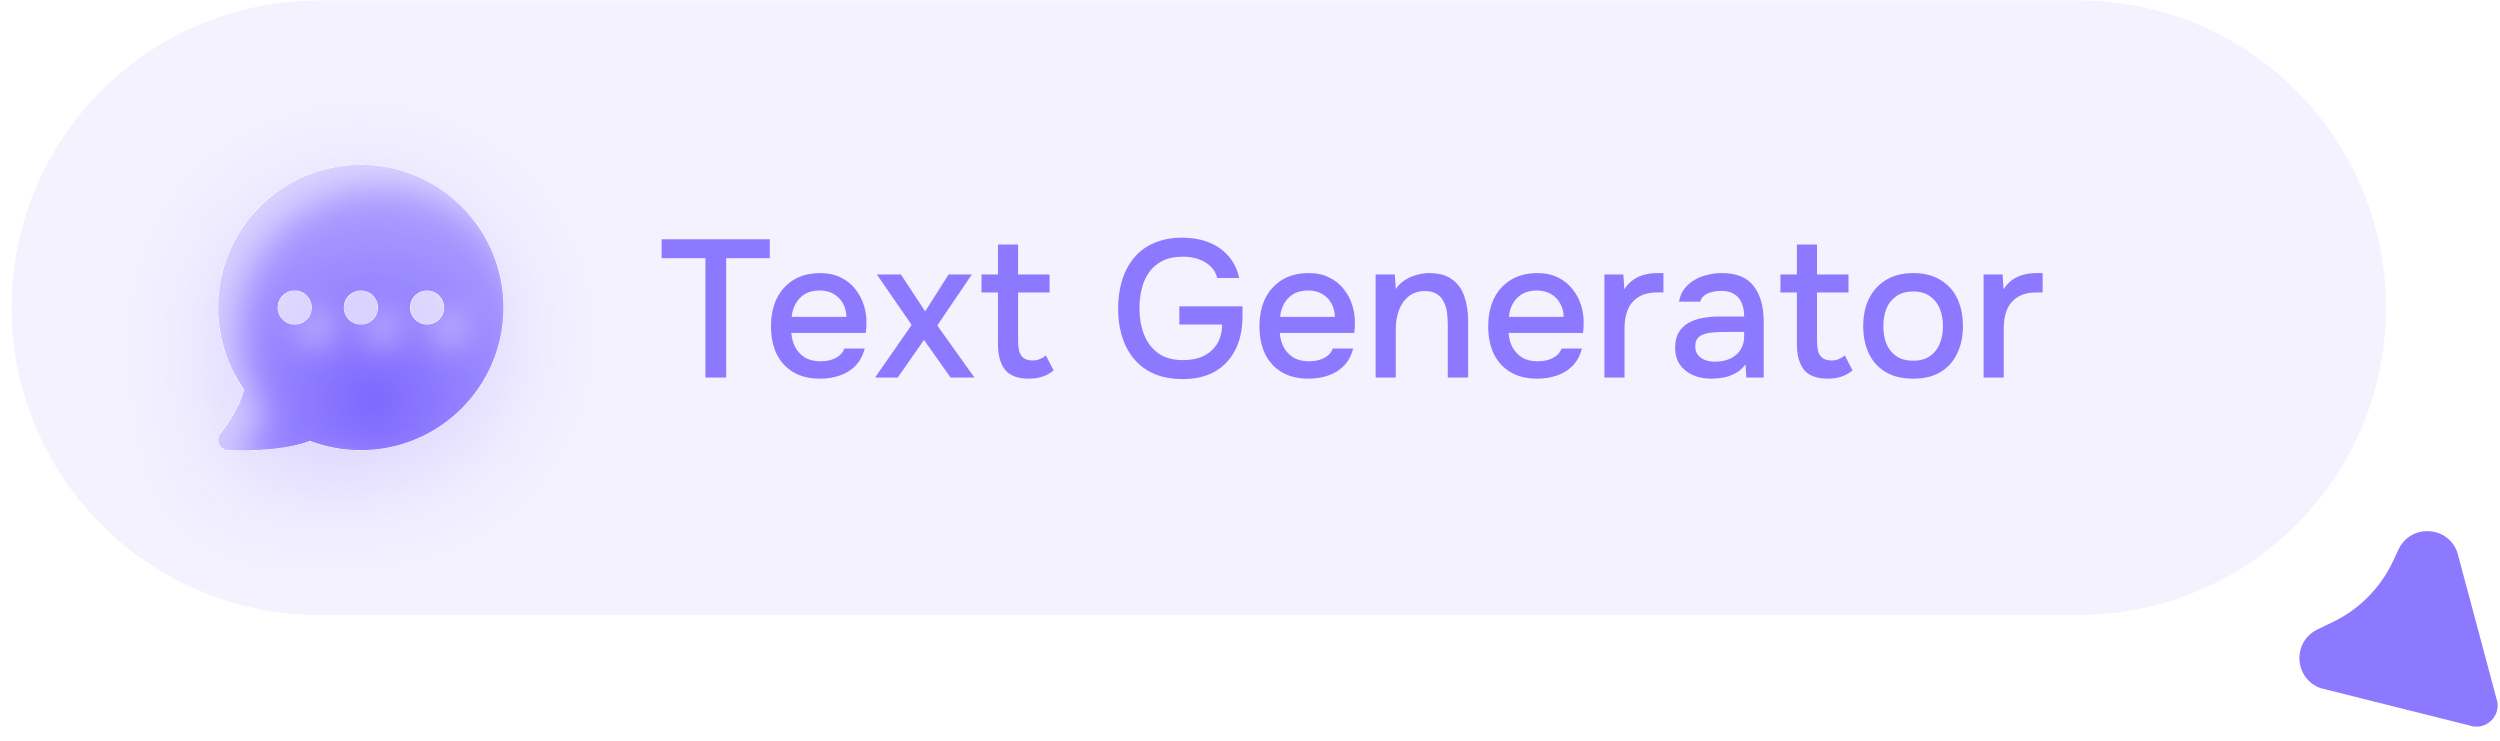
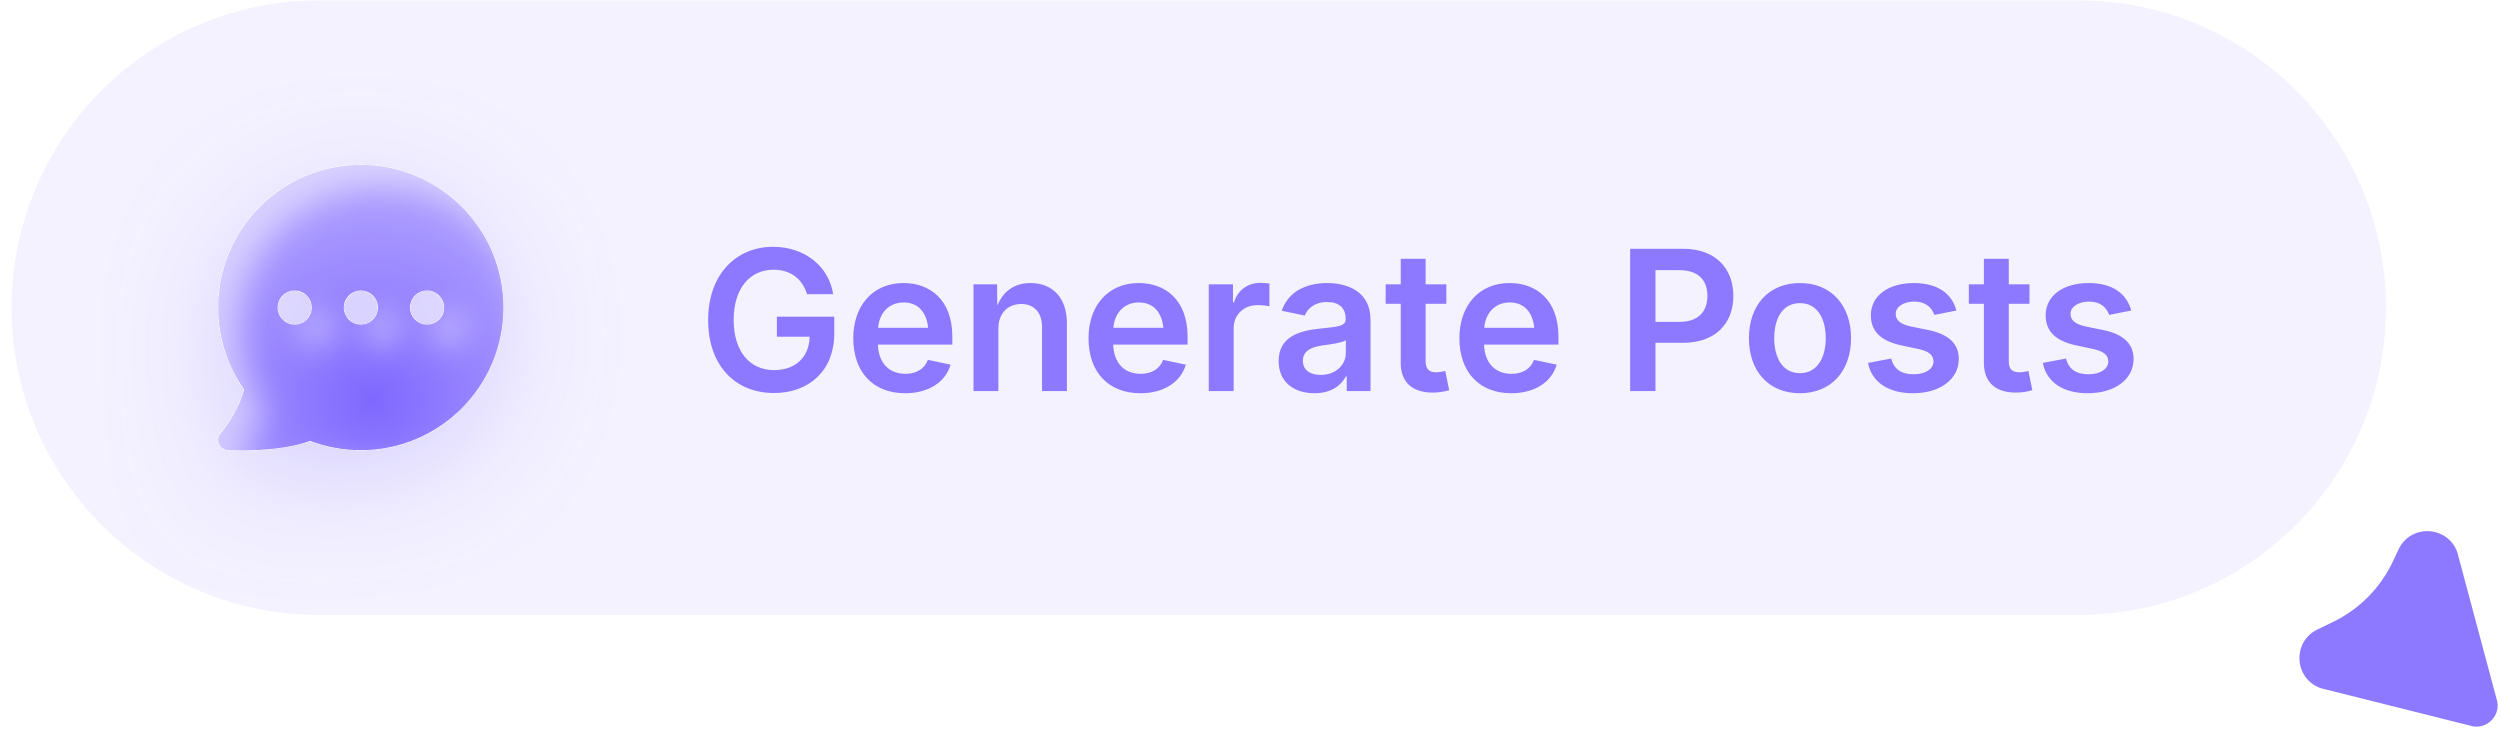
<svg xmlns="http://www.w3.org/2000/svg" width="179" height="53" viewBox="0 0 179 53" fill="none">
  <path d="M0.833 22.029C0.833 9.879 10.683 0.03 22.834 0.03H148.833C160.984 0.03 170.833 9.879 170.833 22.029C170.833 34.18 160.984 44.029 148.833 44.029H22.834C10.683 44.029 0.833 34.18 0.833 22.029Z" fill="#8D79FF" fill-opacity="0.1" />
  <g filter="url(#filter0_d_9274_1514)">
    <g filter="url(#filter1_i_9274_1514)">
      <path fill-rule="evenodd" clip-rule="evenodd" d="M15.799 31.023L15.8 31.022L15.81 31.01C15.819 30.999 15.834 30.981 15.853 30.958C15.892 30.91 15.948 30.838 16.019 30.745C16.159 30.559 16.351 30.289 16.553 29.963C16.917 29.375 17.29 28.64 17.477 27.889C16.309 26.229 15.623 24.203 15.623 22.02C15.623 16.381 20.194 11.809 25.834 11.809C31.473 11.809 36.044 16.381 36.044 22.02C36.044 27.659 31.473 32.23 25.834 32.23C24.556 32.23 23.332 31.995 22.203 31.566C21.059 31.995 19.637 32.156 18.523 32.216C17.905 32.249 17.356 32.253 16.961 32.248C16.764 32.245 16.604 32.241 16.493 32.237C16.437 32.235 16.393 32.233 16.363 32.232L16.328 32.23L16.319 32.23L16.315 32.229L16.354 31.499C16.314 32.229 16.315 32.229 16.315 32.229C16.037 32.214 15.791 32.042 15.682 31.786C15.573 31.53 15.618 31.234 15.799 31.023ZM21.094 20.801C20.421 20.801 19.875 21.347 19.875 22.02C19.875 22.693 20.421 23.239 21.094 23.239H21.105C21.778 23.239 22.323 22.693 22.323 22.02C22.323 21.347 21.778 20.801 21.105 20.801H21.094ZM25.833 20.801C25.16 20.801 24.615 21.347 24.615 22.02C24.615 22.693 25.16 23.239 25.833 23.239H25.844C26.517 23.239 27.063 22.693 27.063 22.02C27.063 21.347 26.517 20.801 25.844 20.801H25.833ZM30.573 20.801C29.9 20.801 29.354 21.347 29.354 22.02C29.354 22.693 29.9 23.239 30.573 23.239H30.584C31.257 23.239 31.802 22.693 31.802 22.02C31.802 21.347 31.257 20.801 30.584 20.801H30.573Z" fill="url(#paint0_radial_9274_1514)" />
    </g>
  </g>
-   <path d="M50.509 27.029V18.489H47.373V17.131H55.115V18.489H51.993V27.029H50.509ZM58.731 27.113C57.956 27.113 57.308 26.955 56.785 26.637C56.262 26.32 55.866 25.881 55.595 25.322C55.334 24.752 55.203 24.099 55.203 23.361C55.203 22.615 55.338 21.957 55.609 21.387C55.889 20.818 56.29 20.37 56.813 20.044C57.345 19.717 57.984 19.553 58.731 19.553C59.3 19.553 59.795 19.661 60.215 19.875C60.635 20.081 60.98 20.361 61.251 20.715C61.531 21.07 61.736 21.467 61.867 21.905C61.998 22.335 62.054 22.783 62.035 23.25C62.035 23.352 62.03 23.45 62.021 23.544C62.012 23.637 62.002 23.735 61.993 23.837H56.659C56.687 24.211 56.78 24.552 56.939 24.86C57.107 25.168 57.34 25.415 57.639 25.602C57.938 25.779 58.306 25.867 58.745 25.867C58.988 25.867 59.221 25.84 59.445 25.784C59.678 25.718 59.884 25.62 60.061 25.489C60.248 25.349 60.378 25.172 60.453 24.957H61.909C61.788 25.452 61.568 25.863 61.251 26.189C60.943 26.507 60.565 26.74 60.117 26.89C59.678 27.039 59.216 27.113 58.731 27.113ZM56.687 22.689H60.607C60.598 22.326 60.514 22.003 60.355 21.724C60.196 21.434 59.977 21.21 59.697 21.052C59.417 20.884 59.081 20.799 58.689 20.799C58.26 20.799 57.9 20.888 57.611 21.066C57.331 21.243 57.112 21.476 56.953 21.765C56.804 22.046 56.715 22.354 56.687 22.689ZM62.657 27.029L65.275 23.264L62.783 19.651H64.505L66.241 22.297L67.921 19.651H69.587L67.109 23.305L69.769 27.029H68.061L66.157 24.341L64.281 27.029H62.657ZM73.665 27.113C72.872 27.113 72.303 26.899 71.957 26.47C71.621 26.031 71.453 25.419 71.453 24.636V20.939H70.277V19.651H71.453V17.509H72.895V19.651H75.149V20.939H72.895V24.398C72.895 24.659 72.919 24.897 72.965 25.111C73.021 25.326 73.124 25.494 73.273 25.616C73.423 25.737 73.637 25.802 73.917 25.811C74.132 25.811 74.319 25.774 74.477 25.7C74.645 25.625 74.781 25.541 74.883 25.448L75.443 26.526C75.266 26.666 75.079 26.782 74.883 26.875C74.697 26.959 74.501 27.02 74.295 27.058C74.09 27.095 73.88 27.113 73.665 27.113ZM84.693 27.142C83.666 27.142 82.808 26.927 82.117 26.497C81.436 26.068 80.922 25.476 80.577 24.72C80.231 23.954 80.059 23.081 80.059 22.102C80.059 21.364 80.152 20.688 80.339 20.072C80.535 19.446 80.824 18.905 81.207 18.448C81.59 17.99 82.066 17.64 82.635 17.398C83.213 17.145 83.881 17.02 84.637 17.02C85.374 17.02 86.023 17.136 86.583 17.369C87.143 17.593 87.605 17.92 87.969 18.349C88.342 18.779 88.594 19.297 88.725 19.904H87.157C87.073 19.577 86.914 19.302 86.681 19.078C86.457 18.854 86.172 18.681 85.827 18.559C85.491 18.438 85.108 18.378 84.679 18.378C84.119 18.378 83.643 18.476 83.251 18.672C82.859 18.867 82.537 19.138 82.285 19.483C82.042 19.82 81.865 20.212 81.753 20.66C81.641 21.108 81.585 21.584 81.585 22.087C81.585 22.759 81.692 23.375 81.907 23.936C82.121 24.495 82.457 24.944 82.915 25.279C83.372 25.616 83.969 25.784 84.707 25.784C85.276 25.784 85.766 25.686 86.177 25.489C86.588 25.284 86.909 24.995 87.143 24.622C87.376 24.239 87.498 23.777 87.507 23.235H84.441V21.933H88.963V22.662C88.963 23.567 88.795 24.355 88.459 25.027C88.123 25.7 87.638 26.222 87.003 26.596C86.368 26.959 85.598 27.142 84.693 27.142ZM93.704 27.113C92.929 27.113 92.28 26.955 91.758 26.637C91.235 26.32 90.838 25.881 90.568 25.322C90.306 24.752 90.176 24.099 90.176 23.361C90.176 22.615 90.311 21.957 90.582 21.387C90.862 20.818 91.263 20.37 91.786 20.044C92.318 19.717 92.957 19.553 93.704 19.553C94.273 19.553 94.768 19.661 95.188 19.875C95.608 20.081 95.953 20.361 96.224 20.715C96.504 21.07 96.709 21.467 96.84 21.905C96.97 22.335 97.026 22.783 97.008 23.25C97.008 23.352 97.003 23.45 96.994 23.544C96.984 23.637 96.975 23.735 96.966 23.837H91.632C91.66 24.211 91.753 24.552 91.912 24.86C92.08 25.168 92.313 25.415 92.612 25.602C92.91 25.779 93.279 25.867 93.718 25.867C93.96 25.867 94.194 25.84 94.418 25.784C94.651 25.718 94.856 25.62 95.034 25.489C95.22 25.349 95.351 25.172 95.426 24.957H96.882C96.76 25.452 96.541 25.863 96.224 26.189C95.916 26.507 95.538 26.74 95.09 26.89C94.651 27.039 94.189 27.113 93.704 27.113ZM91.66 22.689H95.58C95.57 22.326 95.486 22.003 95.328 21.724C95.169 21.434 94.95 21.21 94.67 21.052C94.39 20.884 94.054 20.799 93.662 20.799C93.232 20.799 92.873 20.888 92.584 21.066C92.304 21.243 92.084 21.476 91.926 21.765C91.776 22.046 91.688 22.354 91.66 22.689ZM98.495 27.029V19.651H99.867L99.937 20.688C100.123 20.417 100.347 20.202 100.609 20.044C100.87 19.875 101.15 19.754 101.449 19.68C101.747 19.596 102.037 19.553 102.317 19.553C103.026 19.553 103.581 19.707 103.983 20.015C104.393 20.314 104.683 20.72 104.851 21.233C105.028 21.738 105.117 22.311 105.117 22.956V27.029H103.661V23.25C103.661 22.951 103.642 22.657 103.605 22.367C103.567 22.078 103.488 21.822 103.367 21.598C103.255 21.364 103.091 21.182 102.877 21.052C102.662 20.912 102.373 20.841 102.009 20.841C101.561 20.841 101.183 20.963 100.875 21.206C100.567 21.448 100.333 21.775 100.175 22.186C100.016 22.596 99.937 23.058 99.937 23.572V27.029H98.495ZM110.083 27.113C109.308 27.113 108.659 26.955 108.137 26.637C107.614 26.32 107.217 25.881 106.947 25.322C106.685 24.752 106.555 24.099 106.555 23.361C106.555 22.615 106.69 21.957 106.961 21.387C107.241 20.818 107.642 20.37 108.165 20.044C108.697 19.717 109.336 19.553 110.083 19.553C110.652 19.553 111.147 19.661 111.567 19.875C111.987 20.081 112.332 20.361 112.603 20.715C112.883 21.07 113.088 21.467 113.219 21.905C113.349 22.335 113.405 22.783 113.387 23.25C113.387 23.352 113.382 23.45 113.373 23.544C113.363 23.637 113.354 23.735 113.345 23.837H108.011C108.039 24.211 108.132 24.552 108.291 24.86C108.459 25.168 108.692 25.415 108.991 25.602C109.289 25.779 109.658 25.867 110.097 25.867C110.339 25.867 110.573 25.84 110.797 25.784C111.03 25.718 111.235 25.62 111.413 25.489C111.599 25.349 111.73 25.172 111.805 24.957H113.261C113.139 25.452 112.92 25.863 112.603 26.189C112.295 26.507 111.917 26.74 111.469 26.89C111.03 27.039 110.568 27.113 110.083 27.113ZM108.039 22.689H111.959C111.949 22.326 111.865 22.003 111.707 21.724C111.548 21.434 111.329 21.21 111.049 21.052C110.769 20.884 110.433 20.799 110.041 20.799C109.611 20.799 109.252 20.888 108.963 21.066C108.683 21.243 108.463 21.476 108.305 21.765C108.155 22.046 108.067 22.354 108.039 22.689ZM114.874 27.029V19.651H116.232L116.302 20.715C116.488 20.426 116.703 20.198 116.946 20.029C117.188 19.861 117.454 19.74 117.744 19.666C118.033 19.591 118.336 19.553 118.654 19.553C118.738 19.553 118.817 19.553 118.892 19.553C118.966 19.553 119.036 19.553 119.102 19.553V20.939H118.654C118.122 20.939 117.678 21.047 117.324 21.262C116.978 21.476 116.722 21.775 116.554 22.157C116.395 22.54 116.316 22.979 116.316 23.474V27.029H114.874ZM122.544 27.113C122.208 27.113 121.881 27.072 121.564 26.988C121.256 26.894 120.981 26.759 120.738 26.581C120.495 26.395 120.299 26.166 120.15 25.895C120.01 25.616 119.94 25.289 119.94 24.916C119.94 24.468 120.024 24.099 120.192 23.809C120.369 23.511 120.603 23.282 120.892 23.123C121.181 22.956 121.513 22.839 121.886 22.773C122.269 22.699 122.665 22.662 123.076 22.662H124.882C124.882 22.297 124.826 21.98 124.714 21.709C124.602 21.43 124.425 21.215 124.182 21.066C123.949 20.907 123.636 20.828 123.244 20.828C123.011 20.828 122.787 20.855 122.572 20.912C122.367 20.958 122.189 21.038 122.04 21.149C121.891 21.262 121.788 21.411 121.732 21.598H120.22C120.276 21.243 120.402 20.939 120.598 20.688C120.794 20.426 121.037 20.212 121.326 20.044C121.615 19.875 121.923 19.754 122.25 19.68C122.586 19.596 122.927 19.553 123.272 19.553C124.336 19.553 125.101 19.866 125.568 20.491C126.044 21.108 126.282 21.957 126.282 23.04V27.029H125.036L124.98 26.091C124.765 26.381 124.509 26.6 124.21 26.75C123.921 26.899 123.631 26.997 123.342 27.044C123.053 27.09 122.787 27.113 122.544 27.113ZM122.768 25.895C123.188 25.895 123.557 25.826 123.874 25.686C124.191 25.536 124.439 25.326 124.616 25.055C124.793 24.776 124.882 24.449 124.882 24.076V23.767H123.566C123.295 23.767 123.029 23.777 122.768 23.796C122.516 23.805 122.283 23.842 122.068 23.907C121.863 23.963 121.695 24.061 121.564 24.201C121.443 24.341 121.382 24.542 121.382 24.803C121.382 25.055 121.447 25.261 121.578 25.419C121.709 25.578 121.881 25.7 122.096 25.784C122.311 25.858 122.535 25.895 122.768 25.895ZM130.868 27.113C130.075 27.113 129.506 26.899 129.16 26.47C128.824 26.031 128.656 25.419 128.656 24.636V20.939H127.48V19.651H128.656V17.509H130.098V19.651H132.352V20.939H130.098V24.398C130.098 24.659 130.122 24.897 130.168 25.111C130.224 25.326 130.327 25.494 130.476 25.616C130.626 25.737 130.84 25.802 131.12 25.811C131.335 25.811 131.522 25.774 131.68 25.7C131.848 25.625 131.984 25.541 132.086 25.448L132.646 26.526C132.469 26.666 132.282 26.782 132.086 26.875C131.9 26.959 131.704 27.02 131.498 27.058C131.293 27.095 131.083 27.113 130.868 27.113ZM136.976 27.113C136.211 27.113 135.562 26.959 135.03 26.651C134.498 26.334 134.092 25.891 133.812 25.322C133.542 24.752 133.406 24.094 133.406 23.348C133.406 22.591 133.546 21.933 133.826 21.373C134.106 20.804 134.512 20.361 135.044 20.044C135.576 19.717 136.225 19.553 136.99 19.553C137.756 19.553 138.404 19.717 138.936 20.044C139.468 20.361 139.87 20.804 140.14 21.373C140.411 21.943 140.546 22.605 140.546 23.361C140.546 24.099 140.406 24.752 140.126 25.322C139.856 25.891 139.454 26.334 138.922 26.651C138.4 26.959 137.751 27.113 136.976 27.113ZM136.976 25.826C137.48 25.826 137.886 25.713 138.194 25.489C138.512 25.265 138.745 24.967 138.894 24.593C139.044 24.211 139.118 23.796 139.118 23.348C139.118 22.899 139.044 22.489 138.894 22.116C138.745 21.742 138.512 21.444 138.194 21.22C137.886 20.986 137.48 20.869 136.976 20.869C136.482 20.869 136.076 20.986 135.758 21.22C135.441 21.444 135.208 21.742 135.058 22.116C134.918 22.489 134.848 22.899 134.848 23.348C134.848 23.805 134.918 24.22 135.058 24.593C135.208 24.967 135.441 25.265 135.758 25.489C136.076 25.713 136.482 25.826 136.976 25.826ZM142.026 27.029V19.651H143.384L143.454 20.715C143.641 20.426 143.855 20.198 144.098 20.029C144.341 19.861 144.607 19.74 144.896 19.666C145.185 19.591 145.489 19.553 145.806 19.553C145.89 19.553 145.969 19.553 146.044 19.553C146.119 19.553 146.189 19.553 146.254 19.553V20.939H145.806C145.274 20.939 144.831 21.047 144.476 21.262C144.131 21.476 143.874 21.775 143.706 22.157C143.547 22.54 143.468 22.979 143.468 23.474V27.029H142.026Z" fill="#8D79FF" />
+   <text x="50" y="28" fill="#8D79FF" font-family="Inter, Arial, sans-serif" font-size="14" font-weight="600" letter-spacing="0">
+     Generate Posts
+   </text>
  <path d="M175.941 39.536L178.74 49.992C179.173 51.192 178.023 52.359 176.816 51.944L166.178 49.278C164.255 48.616 164.096 45.959 165.925 45.072L167.057 44.524C168.934 43.614 170.442 42.088 171.329 40.201L171.735 39.339C172.599 37.502 175.253 37.626 175.941 39.536Z" fill="#8D79FF" />
  <defs>
    <filter id="filter0_d_9274_1514" x="4.833" y="3.03" width="42" height="42" filterUnits="userSpaceOnUse" color-interpolation-filters="sRGB">
      <feFlood flood-opacity="0" result="BackgroundImageFix" />
      <feColorMatrix in="SourceAlpha" type="matrix" values="0 0 0 0 0 0 0 0 0 0 0 0 0 0 0 0 0 0 127 0" result="hardAlpha" />
      <feOffset dy="2" />
      <feGaussianBlur stdDeviation="4" />
      <feComposite in2="hardAlpha" operator="out" />
      <feColorMatrix type="matrix" values="0 0 0 0 0.498 0 0 0 0 0.408 0 0 0 0 1 0 0 0 0.25 0" />
      <feBlend mode="normal" in2="BackgroundImageFix" result="effect1_dropShadow_9274_1514" />
      <feBlend mode="normal" in="SourceGraphic" in2="effect1_dropShadow_9274_1514" result="shape" />
    </filter>
    <filter id="filter1_i_9274_1514" x="15.623" y="11.809" width="21.945" height="21.964" filterUnits="userSpaceOnUse" color-interpolation-filters="sRGB">
      <feFlood flood-opacity="0" result="BackgroundImageFix" />
      <feBlend mode="normal" in="SourceGraphic" in2="BackgroundImageFix" result="shape" />
      <feColorMatrix in="SourceAlpha" type="matrix" values="0 0 0 0 0 0 0 0 0 0 0 0 0 0 0 0 0 0 127 0" result="hardAlpha" />
      <feOffset dx="1.524" dy="1.524" />
      <feGaussianBlur stdDeviation="1.143" />
      <feComposite in2="hardAlpha" operator="arithmetic" k2="-1" k3="1" />
      <feColorMatrix type="matrix" values="0 0 0 0 1 0 0 0 0 1 0 0 0 0 1 0 0 0 0.5 0" />
      <feBlend mode="normal" in2="shape" result="effect1_innerShadow_9274_1514" />
    </filter>
    <radialGradient id="paint0_radial_9274_1514" cx="0" cy="0" r="1" gradientUnits="userSpaceOnUse" gradientTransform="translate(26.7141 28.6341) rotate(-60.1772) scale(20.1761 20.1666)">
      <stop stop-color="#7F68FF" />
      <stop offset="1" stop-color="#BEB2FF" />
    </radialGradient>
  </defs>
</svg>
